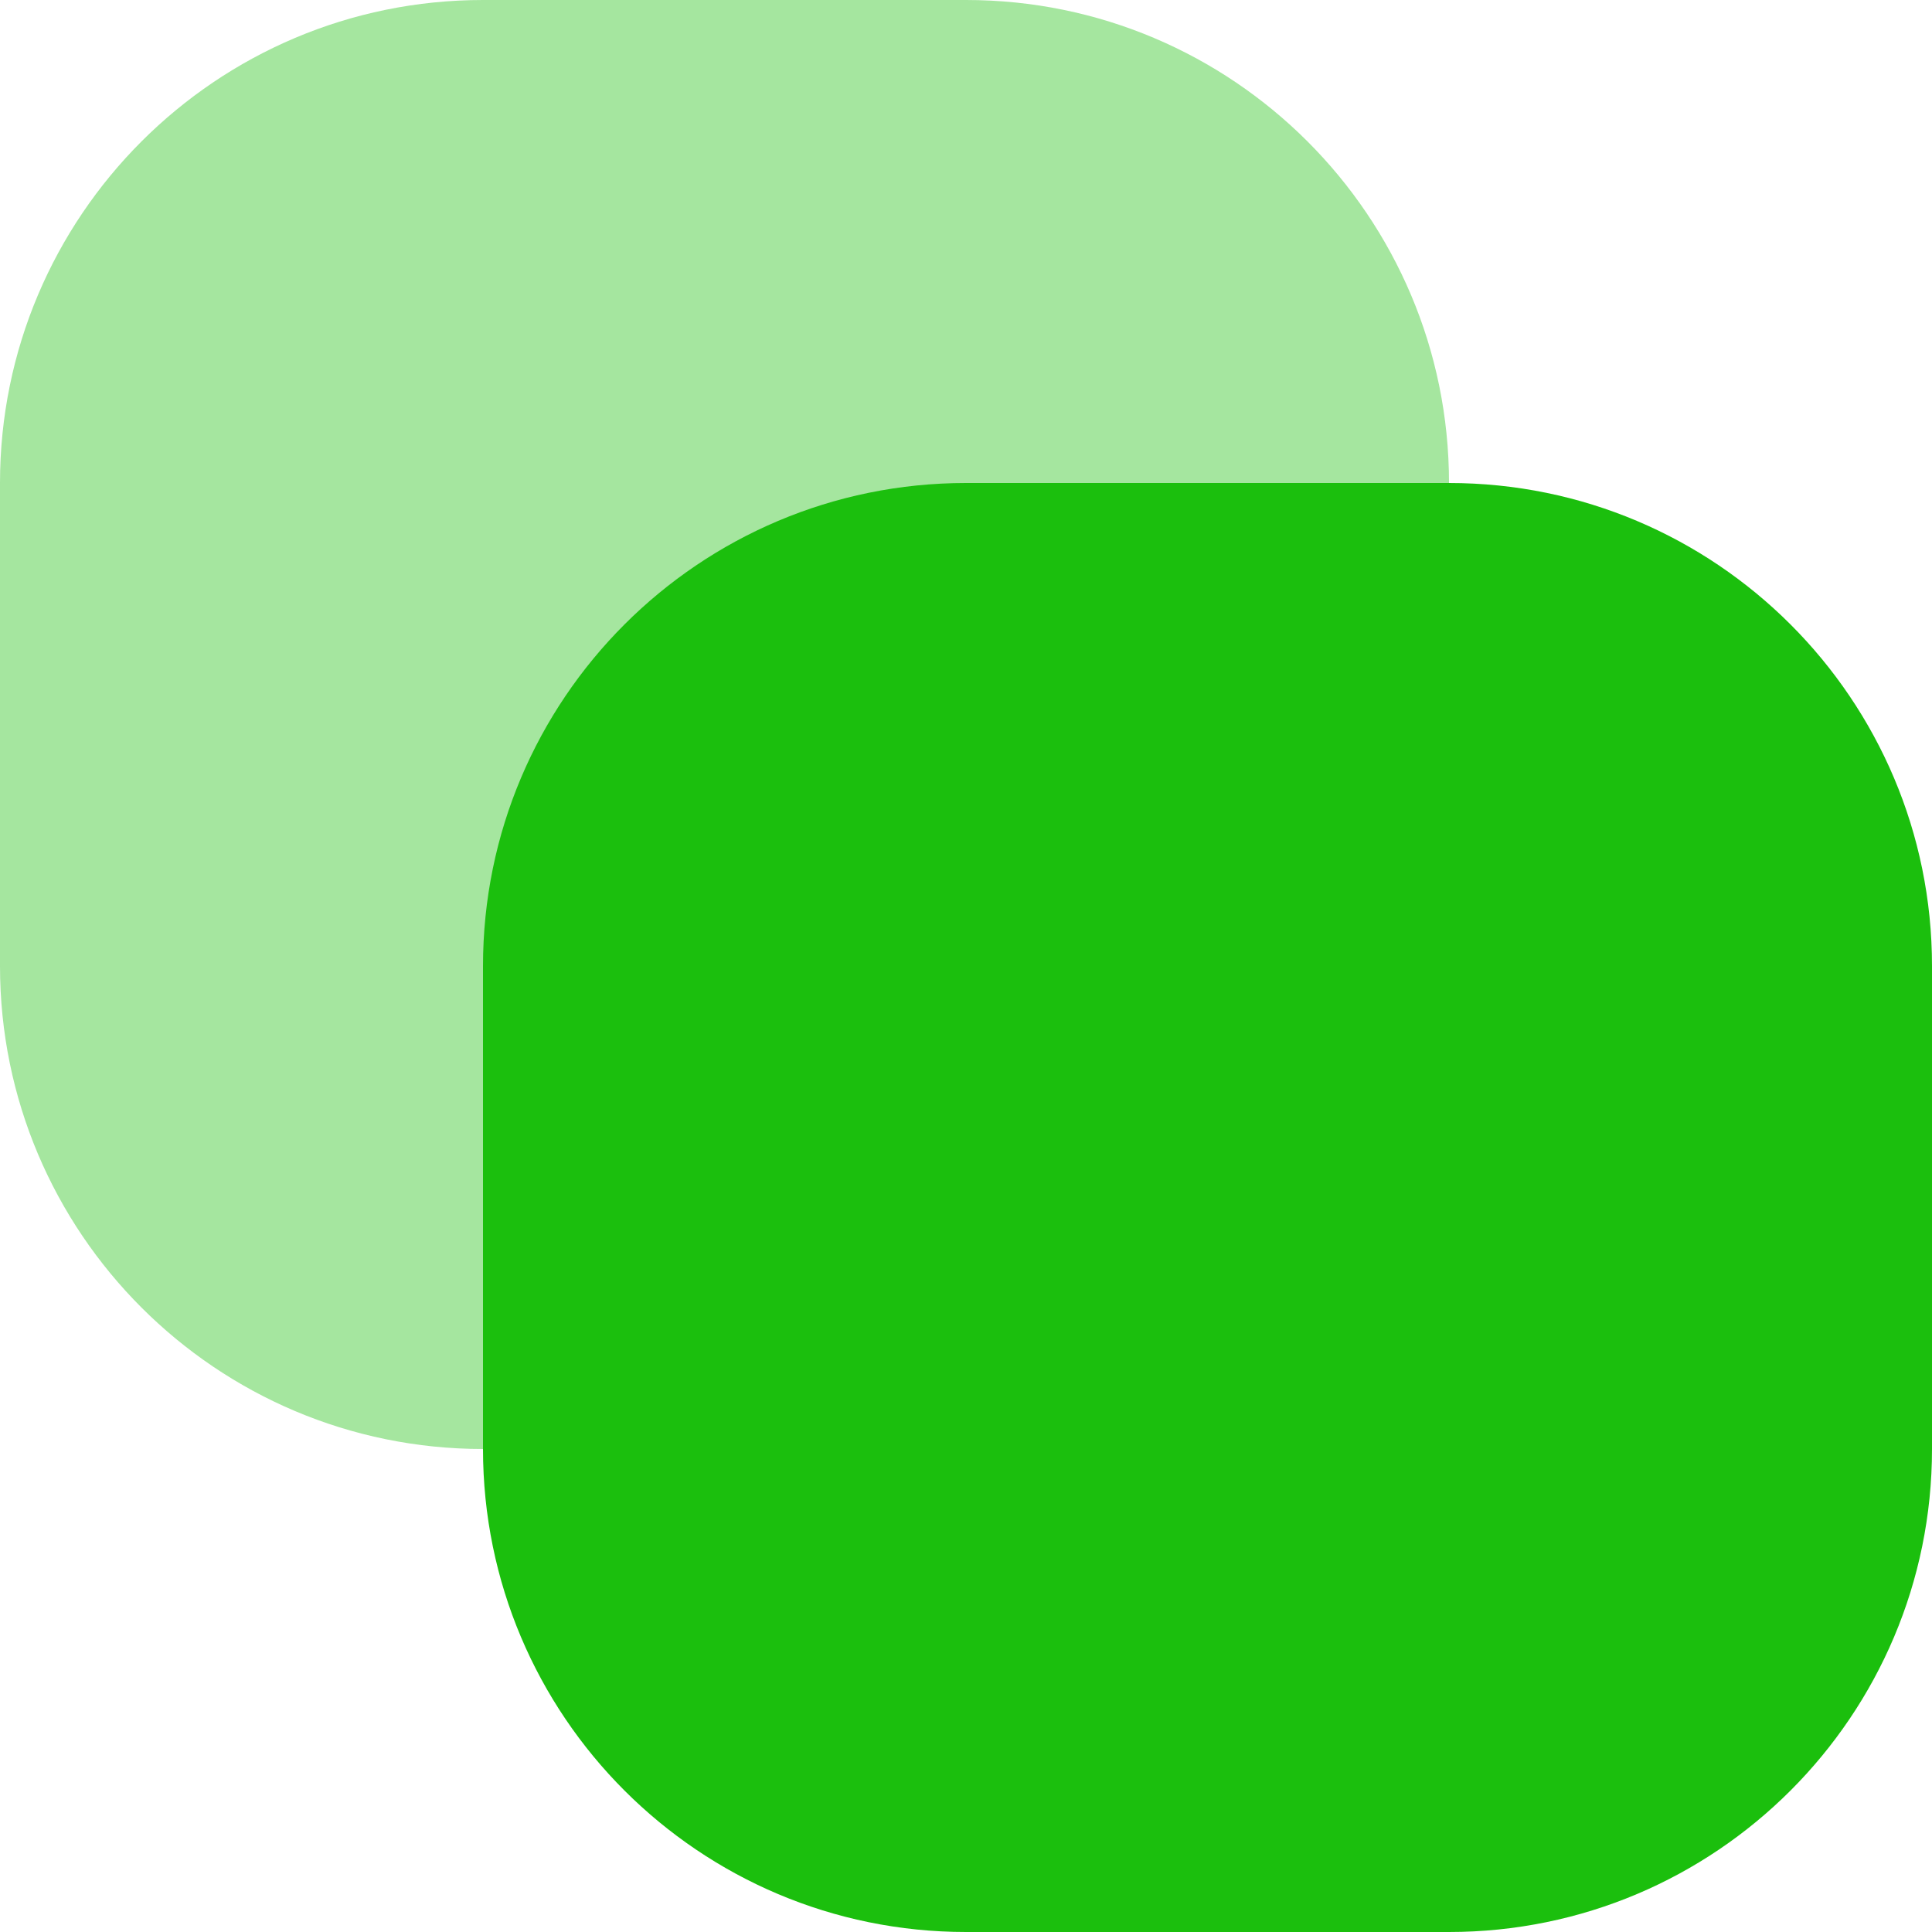
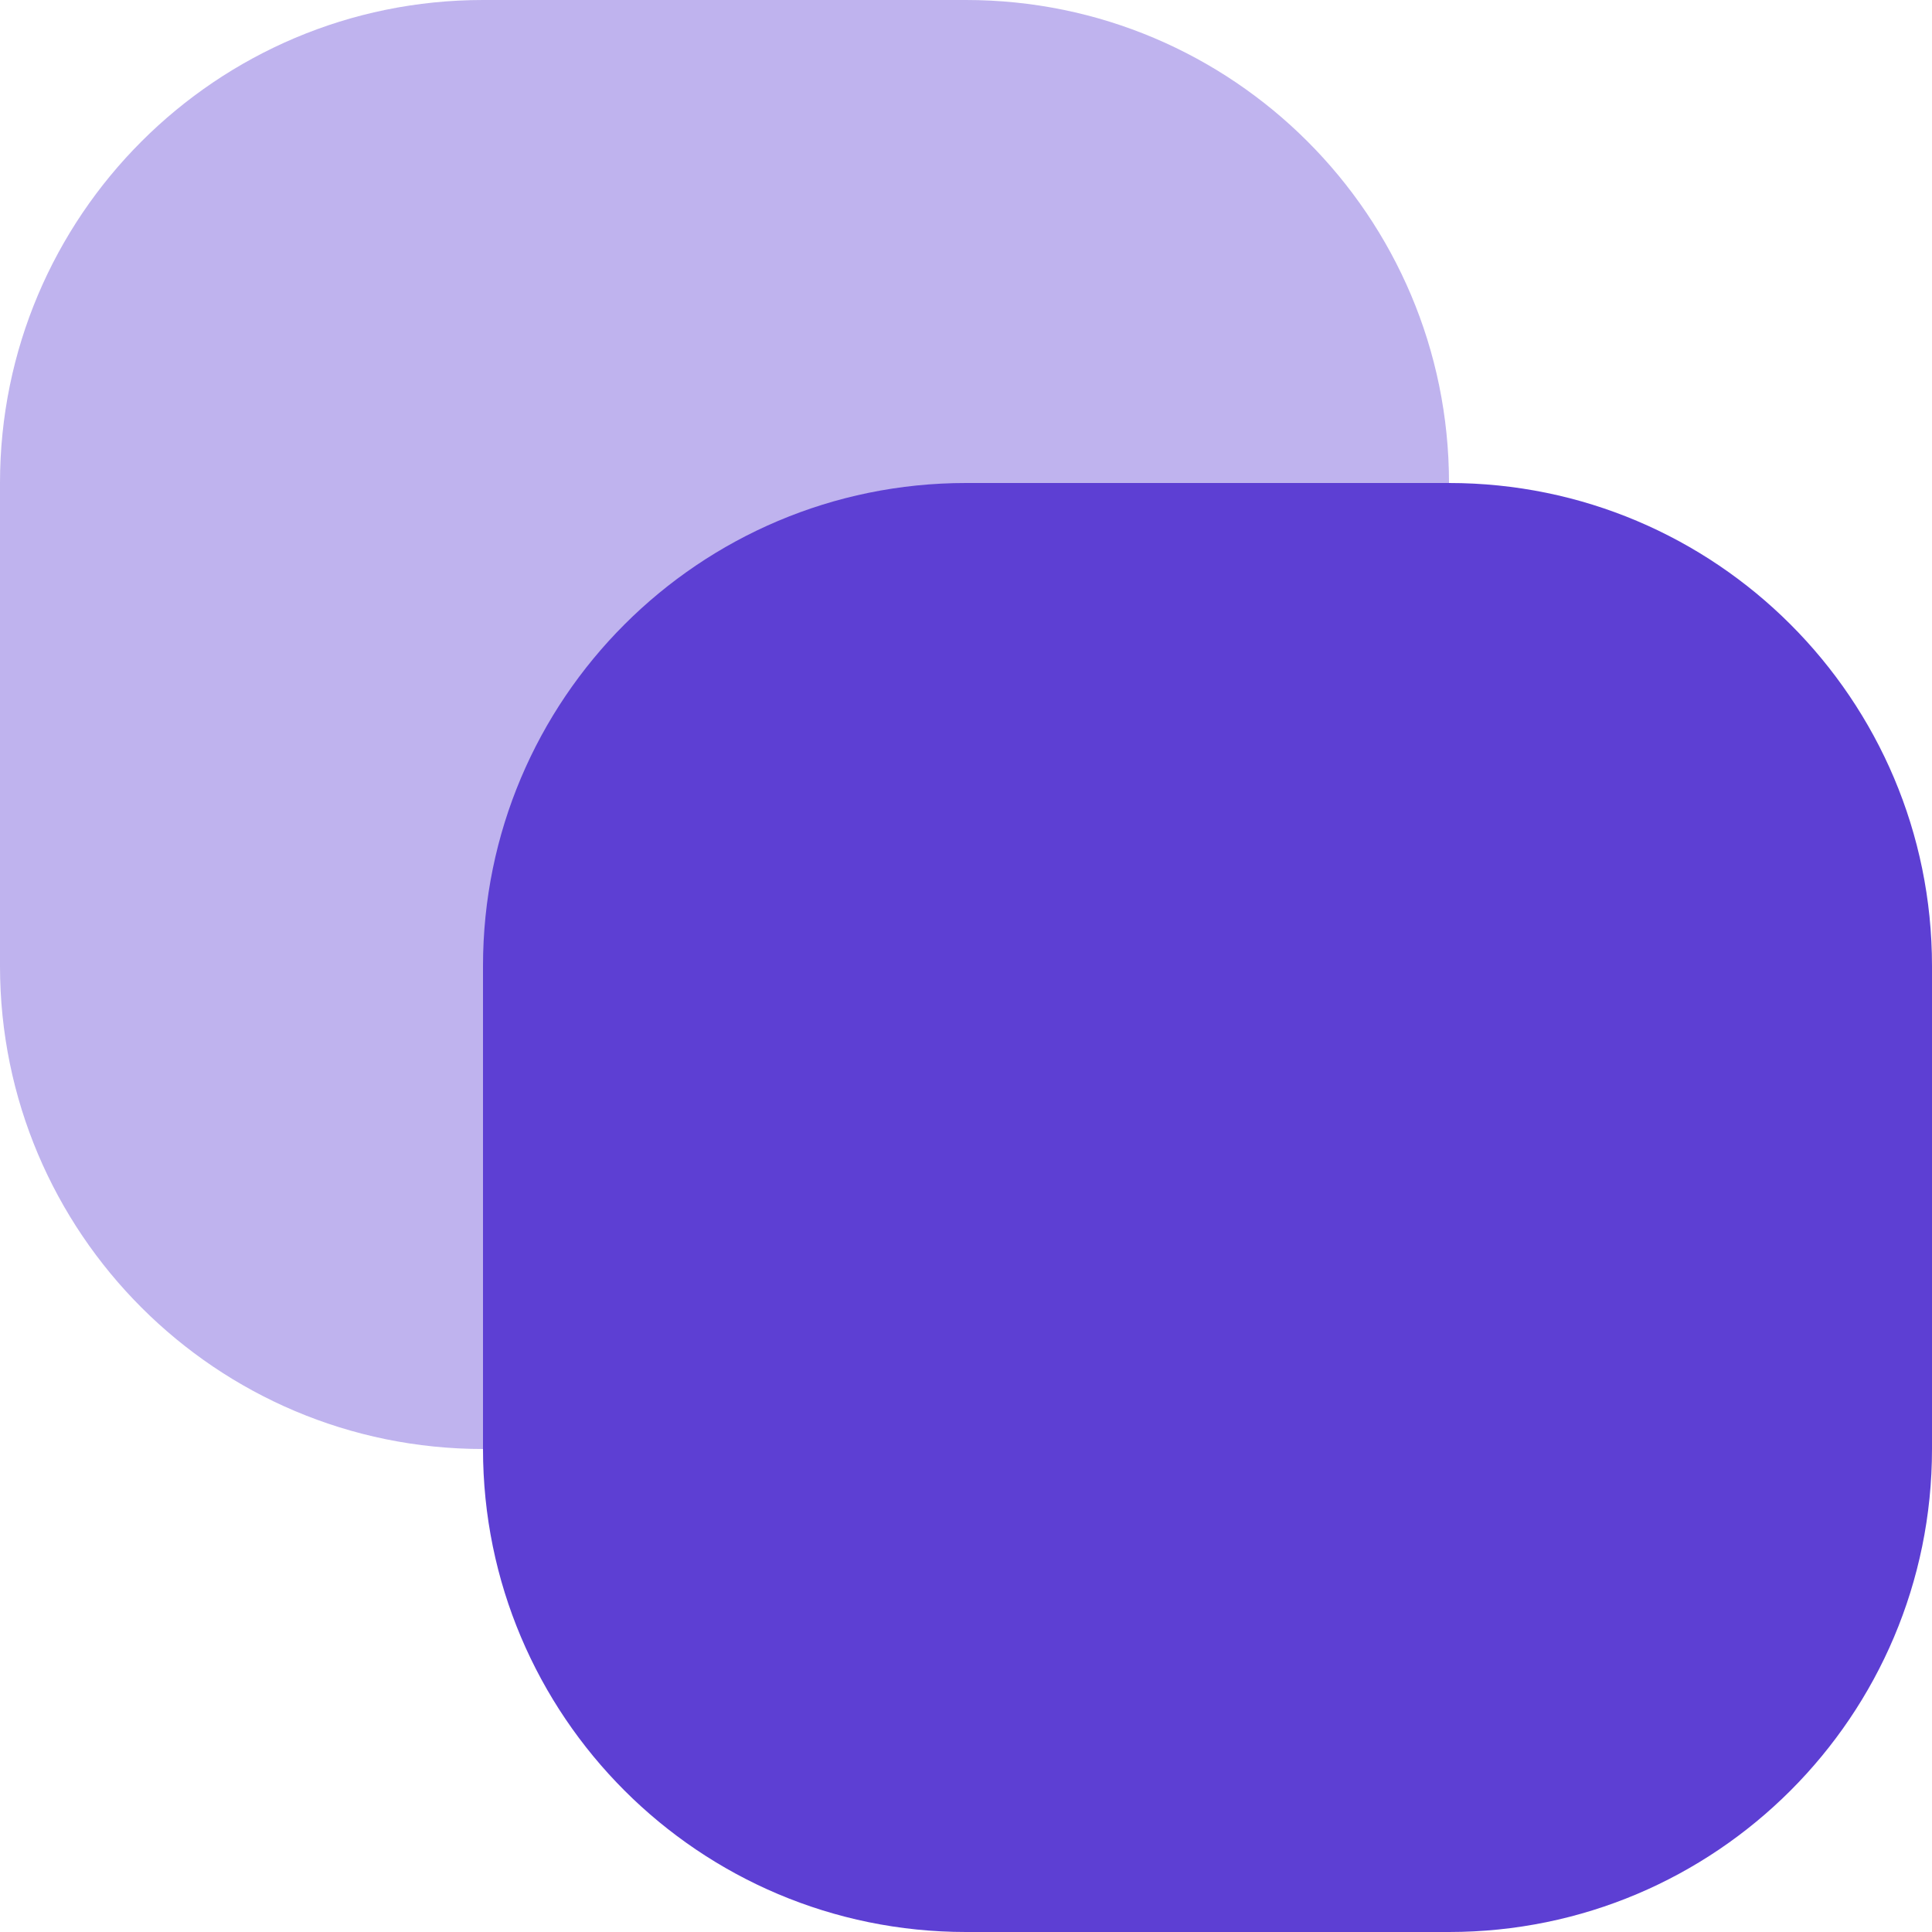
<svg xmlns="http://www.w3.org/2000/svg" viewBox="0 0 28 28">
  <defs>
-     <style>.a,.b{fill:#1bbf0d;}.a{opacity:0.396;}</style>
+     <style>.a,.b{fill:#5D3FD3;}.a{opacity:0.396;}</style>
  </defs>
  <g transform="translate(-247 -196)">
    <rect class="a" width="21" height="21" rx="7" transform="translate(247 196)" />
    <rect class="b" width="21" height="21" rx="7" transform="translate(254 203)" />
  </g>
</svg>
